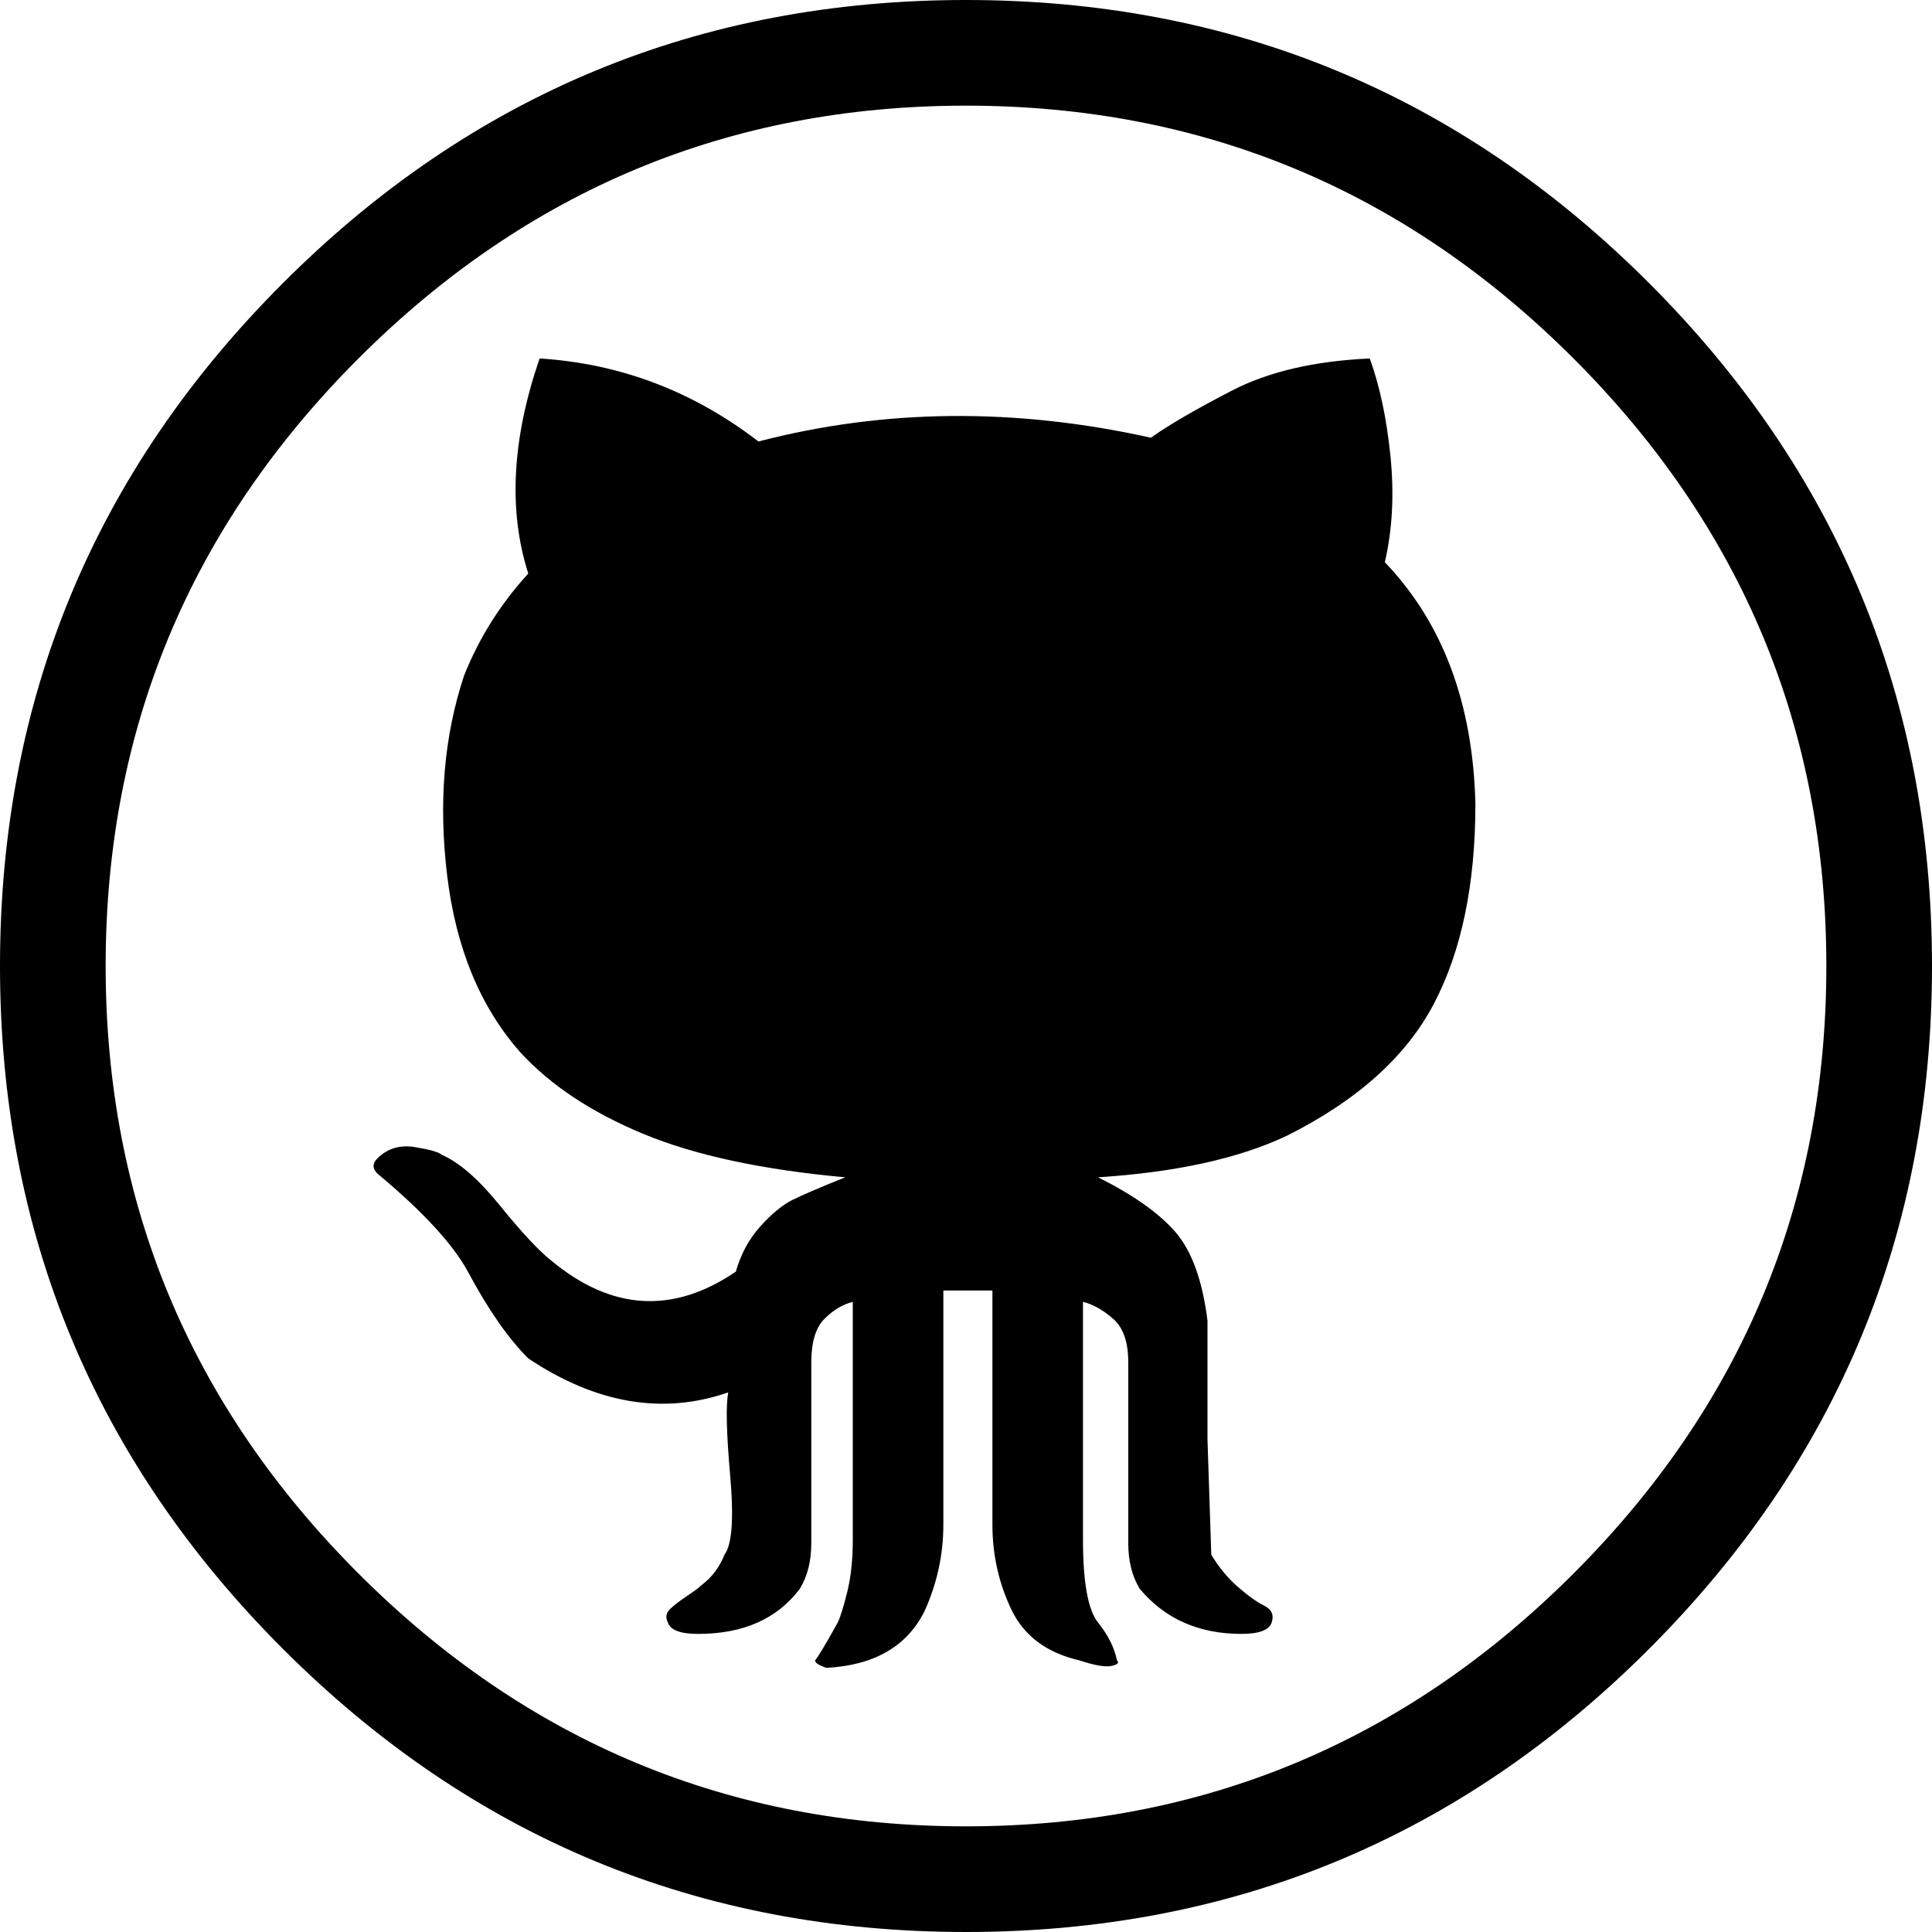
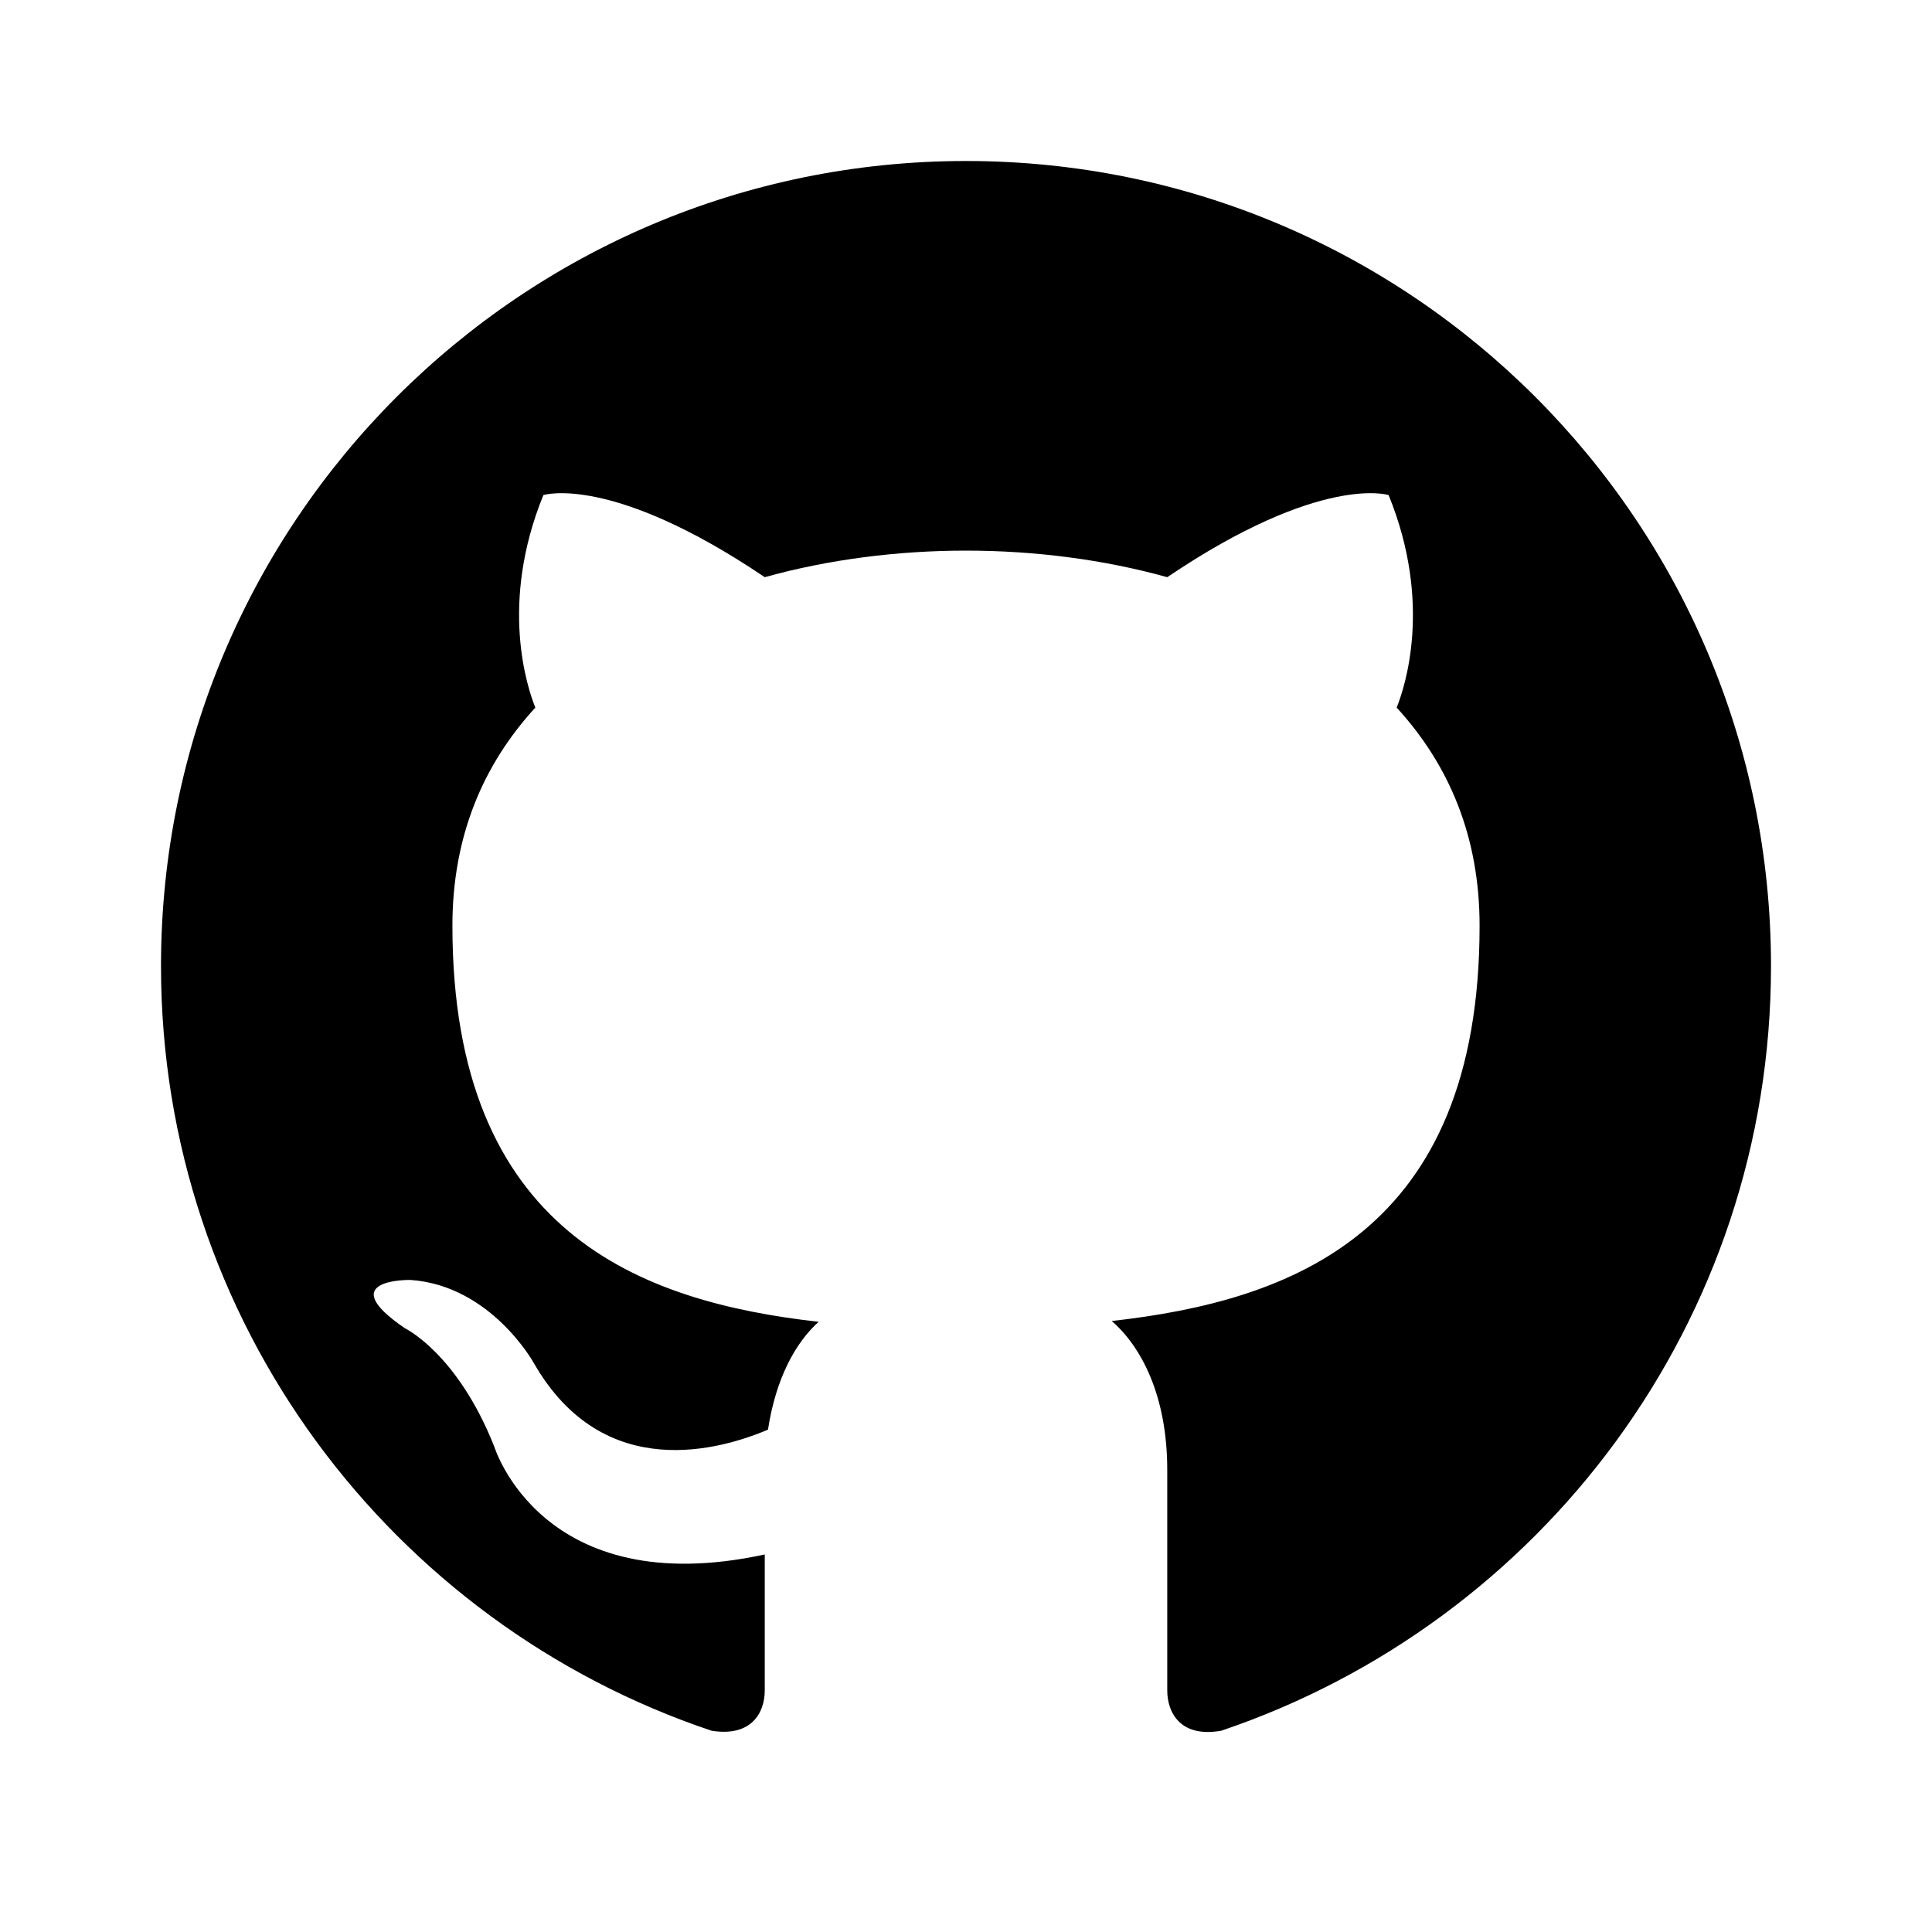
- <svg xmlns="http://www.w3.org/2000/svg" width="2500" height="2500" viewBox="0 0 999.937 999.937">
-   <path d="M0 499.968c0-138.012 48.825-255.843 146.476-353.493C244.125 48.825 361.956 0 499.969 0 637.98 0 755.811 48.825 853.462 146.475c97.649 97.65 146.475 215.481 146.475 353.493s-48.825 255.843-146.475 353.493c-97.65 97.65-215.481 146.476-353.493 146.476-138.013 0-255.844-48.825-353.493-146.476C48.825 755.812 0 637.979 0 499.968zm54.684 0c0 122.389 43.617 227.199 130.851 314.434 87.234 87.233 192.045 130.851 314.434 130.851 122.388 0 227.199-43.617 314.433-130.851 87.234-87.234 130.851-192.045 130.851-314.434 0-122.388-43.616-227.199-130.851-314.433C727.168 98.301 622.356 54.684 499.969 54.684c-122.389 0-227.199 43.617-314.434 130.851C98.301 272.769 54.684 377.58 54.684 499.968zm140.617 107.415c-2.604-2.604-2.604-5.208 0-7.812 5.207-5.208 11.718-7.161 19.529-5.859 7.812 1.302 12.369 2.604 13.671 3.906 9.114 3.906 19.205 12.694 30.271 26.366 11.066 13.671 19.855 23.11 26.366 28.318 31.248 26.04 63.146 27.993 95.696 5.859 2.604-9.114 6.836-16.926 12.694-23.437 5.858-6.51 11.393-11.066 16.601-13.671 5.209-2.604 14.323-6.51 27.343-11.718-42.967-3.906-77.795-11.393-104.486-22.46s-47.849-25.063-63.473-41.989c-20.832-23.436-33.527-54.033-38.084-91.791-4.558-37.758-1.628-72.261 8.789-103.509 7.812-19.53 18.879-37.106 33.2-52.731-10.416-32.55-8.463-69.657 5.859-111.321 41.664 2.604 79.422 16.926 113.274 42.966 65.1-16.926 132.804-17.577 203.111-1.953 9.114-6.51 23.111-14.647 41.989-24.413 18.879-9.765 42.641-15.299 71.285-16.601 5.208 14.322 8.789 31.248 10.742 50.778s.977 37.758-2.929 54.684c29.945 31.248 45.569 72.912 46.871 124.992 0 41.664-7.16 76.167-21.482 103.509s-39.711 50.127-76.167 68.354c-24.738 11.719-57.288 18.879-97.65 21.483 18.229 9.114 31.574 18.554 40.037 28.319 8.464 9.765 13.997 25.063 16.602 45.895v61.521l1.952 59.566c3.906 6.511 8.464 12.044 13.672 16.602 5.208 4.557 9.765 7.812 13.671 9.765 3.905 1.953 5.208 4.883 3.905 8.789-1.302 3.906-6.51 5.859-15.623 5.859-22.135 0-39.711-7.812-52.731-23.437-3.906-6.51-5.859-14.321-5.859-23.436v-93.744c0-10.416-2.604-17.903-7.812-22.46-5.208-4.558-10.416-7.487-15.624-8.789v123.039c0 22.134 2.604 36.456 7.812 42.966s8.463 13.021 9.766 19.53c1.302 1.302.325 2.278-2.93 2.929-3.254.65-8.788-.325-16.601-2.929-16.926-3.906-28.644-12.695-35.154-26.366-6.51-13.671-9.765-28.319-9.765-43.943V667.926H488.25v121.086c0 15.624-3.256 30.598-9.766 44.919-9.113 18.229-26.04 27.993-50.777 29.295-3.906-1.302-5.859-2.604-5.859-3.905 1.302-1.303 5.208-7.812 11.718-19.53 1.302-2.604 2.93-7.812 4.883-15.624 1.954-7.812 2.93-16.926 2.93-27.342v-123.04c-5.208 1.302-10.091 4.231-14.648 8.789s-6.836 12.044-6.836 22.46v93.744c0 9.113-1.953 16.926-5.859 23.436-11.718 15.624-29.295 23.437-52.73 23.437-9.114 0-14.322-1.953-15.624-5.859-1.303-2.604-.977-4.883.977-6.836s4.883-4.232 8.789-6.836c3.906-2.604 6.51-4.558 7.812-5.859 5.208-3.906 9.113-9.114 11.718-15.624 3.906-5.208 4.882-18.879 2.929-41.013s-2.279-36.456-.977-42.966c-33.853 11.718-68.355 5.858-103.51-17.577-10.416-10.416-20.832-25.39-31.248-44.919-7.812-14.323-23.436-31.249-46.871-50.779z" />
+ <svg xmlns="http://www.w3.org/2000/svg" viewBox="0 0 24 24" fill="currentColor">
+   <path d="M12 2C6.477 2 2 6.477 2 12c0 4.42 2.87 8.17 6.84 9.5.5.08.66-.23.66-.5v-1.69c-2.77.6-3.36-1.34-3.36-1.34-.46-1.16-1.11-1.47-1.11-1.47-.91-.62.07-.6.07-.6 1 .07 1.53 1.03 1.53 1.03.87 1.52 2.34 1.07 2.91.83.1-.65.35-1.09.63-1.34-2.22-.25-4.55-1.11-4.55-4.92 0-1.11.38-2 1.03-2.71-.1-.25-.45-1.29.1-2.64 0 0 .84-.27 2.75 1.02.79-.22 1.65-.33 2.5-.33.85 0 1.71.11 2.5.33 1.91-1.29 2.75-1.02 2.75-1.02.55 1.35.2 2.39.1 2.64.65.71 1.03 1.6 1.03 2.71 0 3.82-2.34 4.66-4.57 4.91.36.31.69.92.69 1.85V21c0 .27.16.59.67.5C19.14 20.16 22 16.42 22 12A10 10 0 0012 2z" />
</svg>
